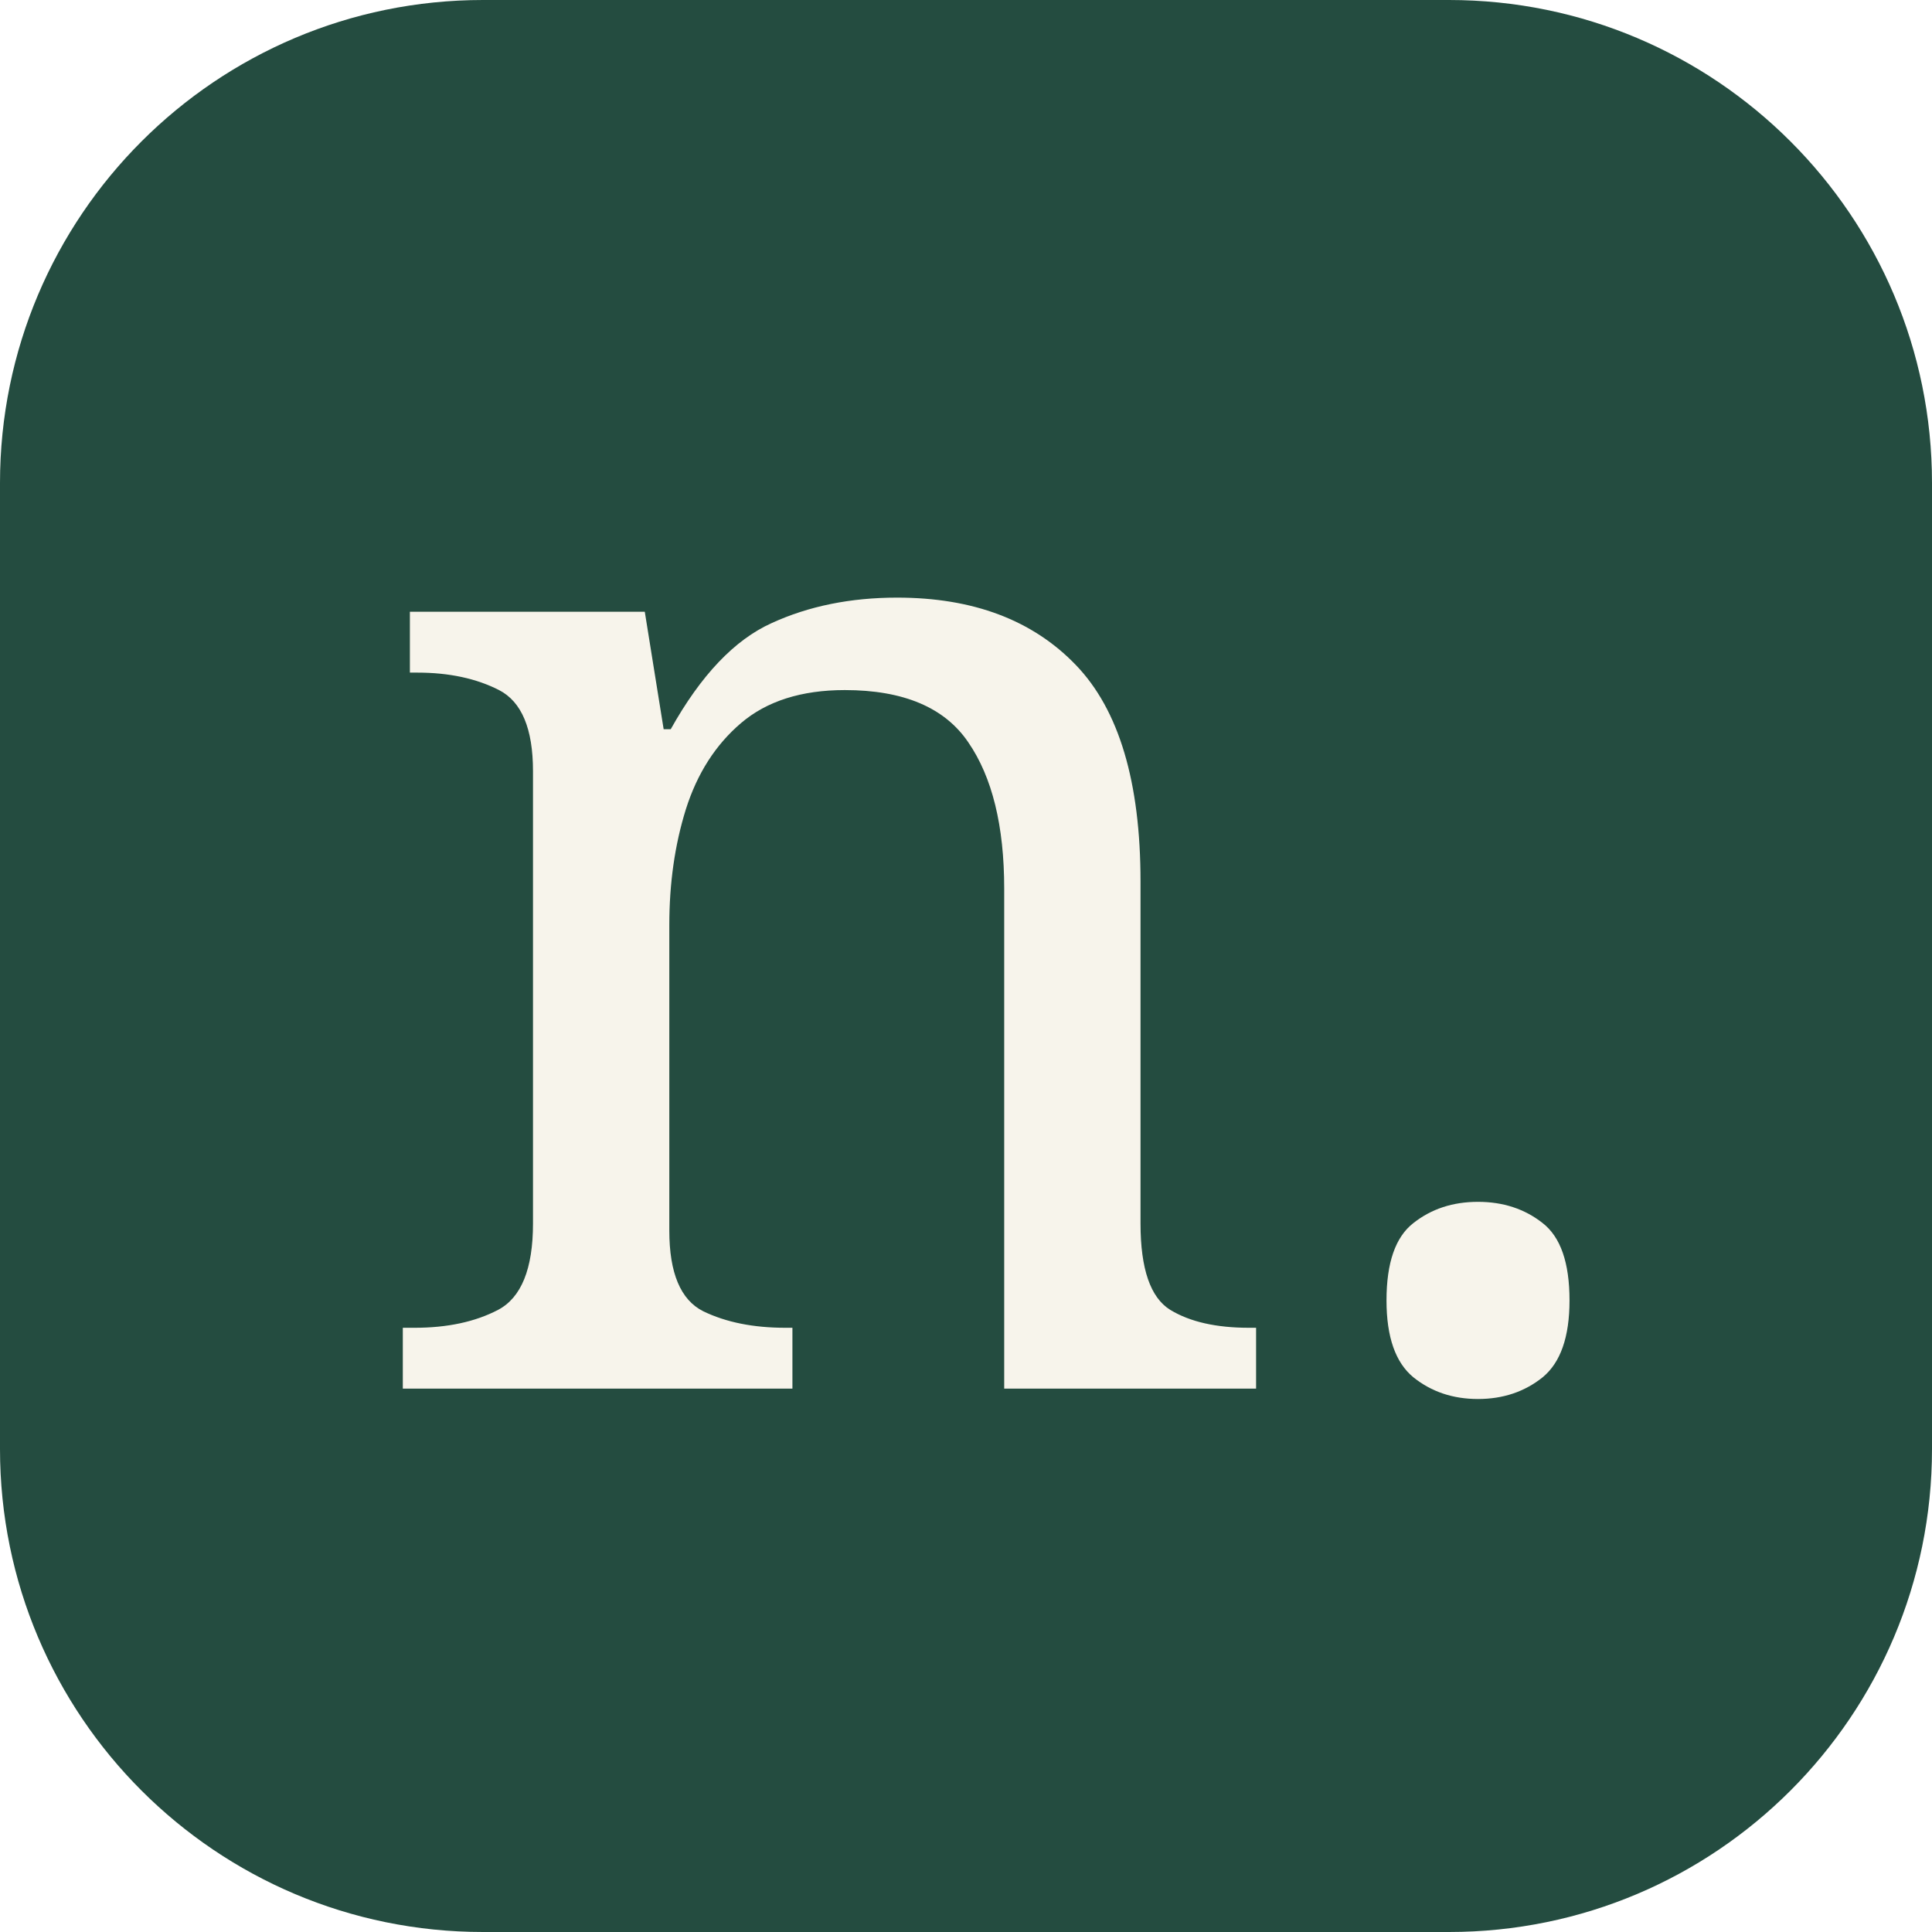
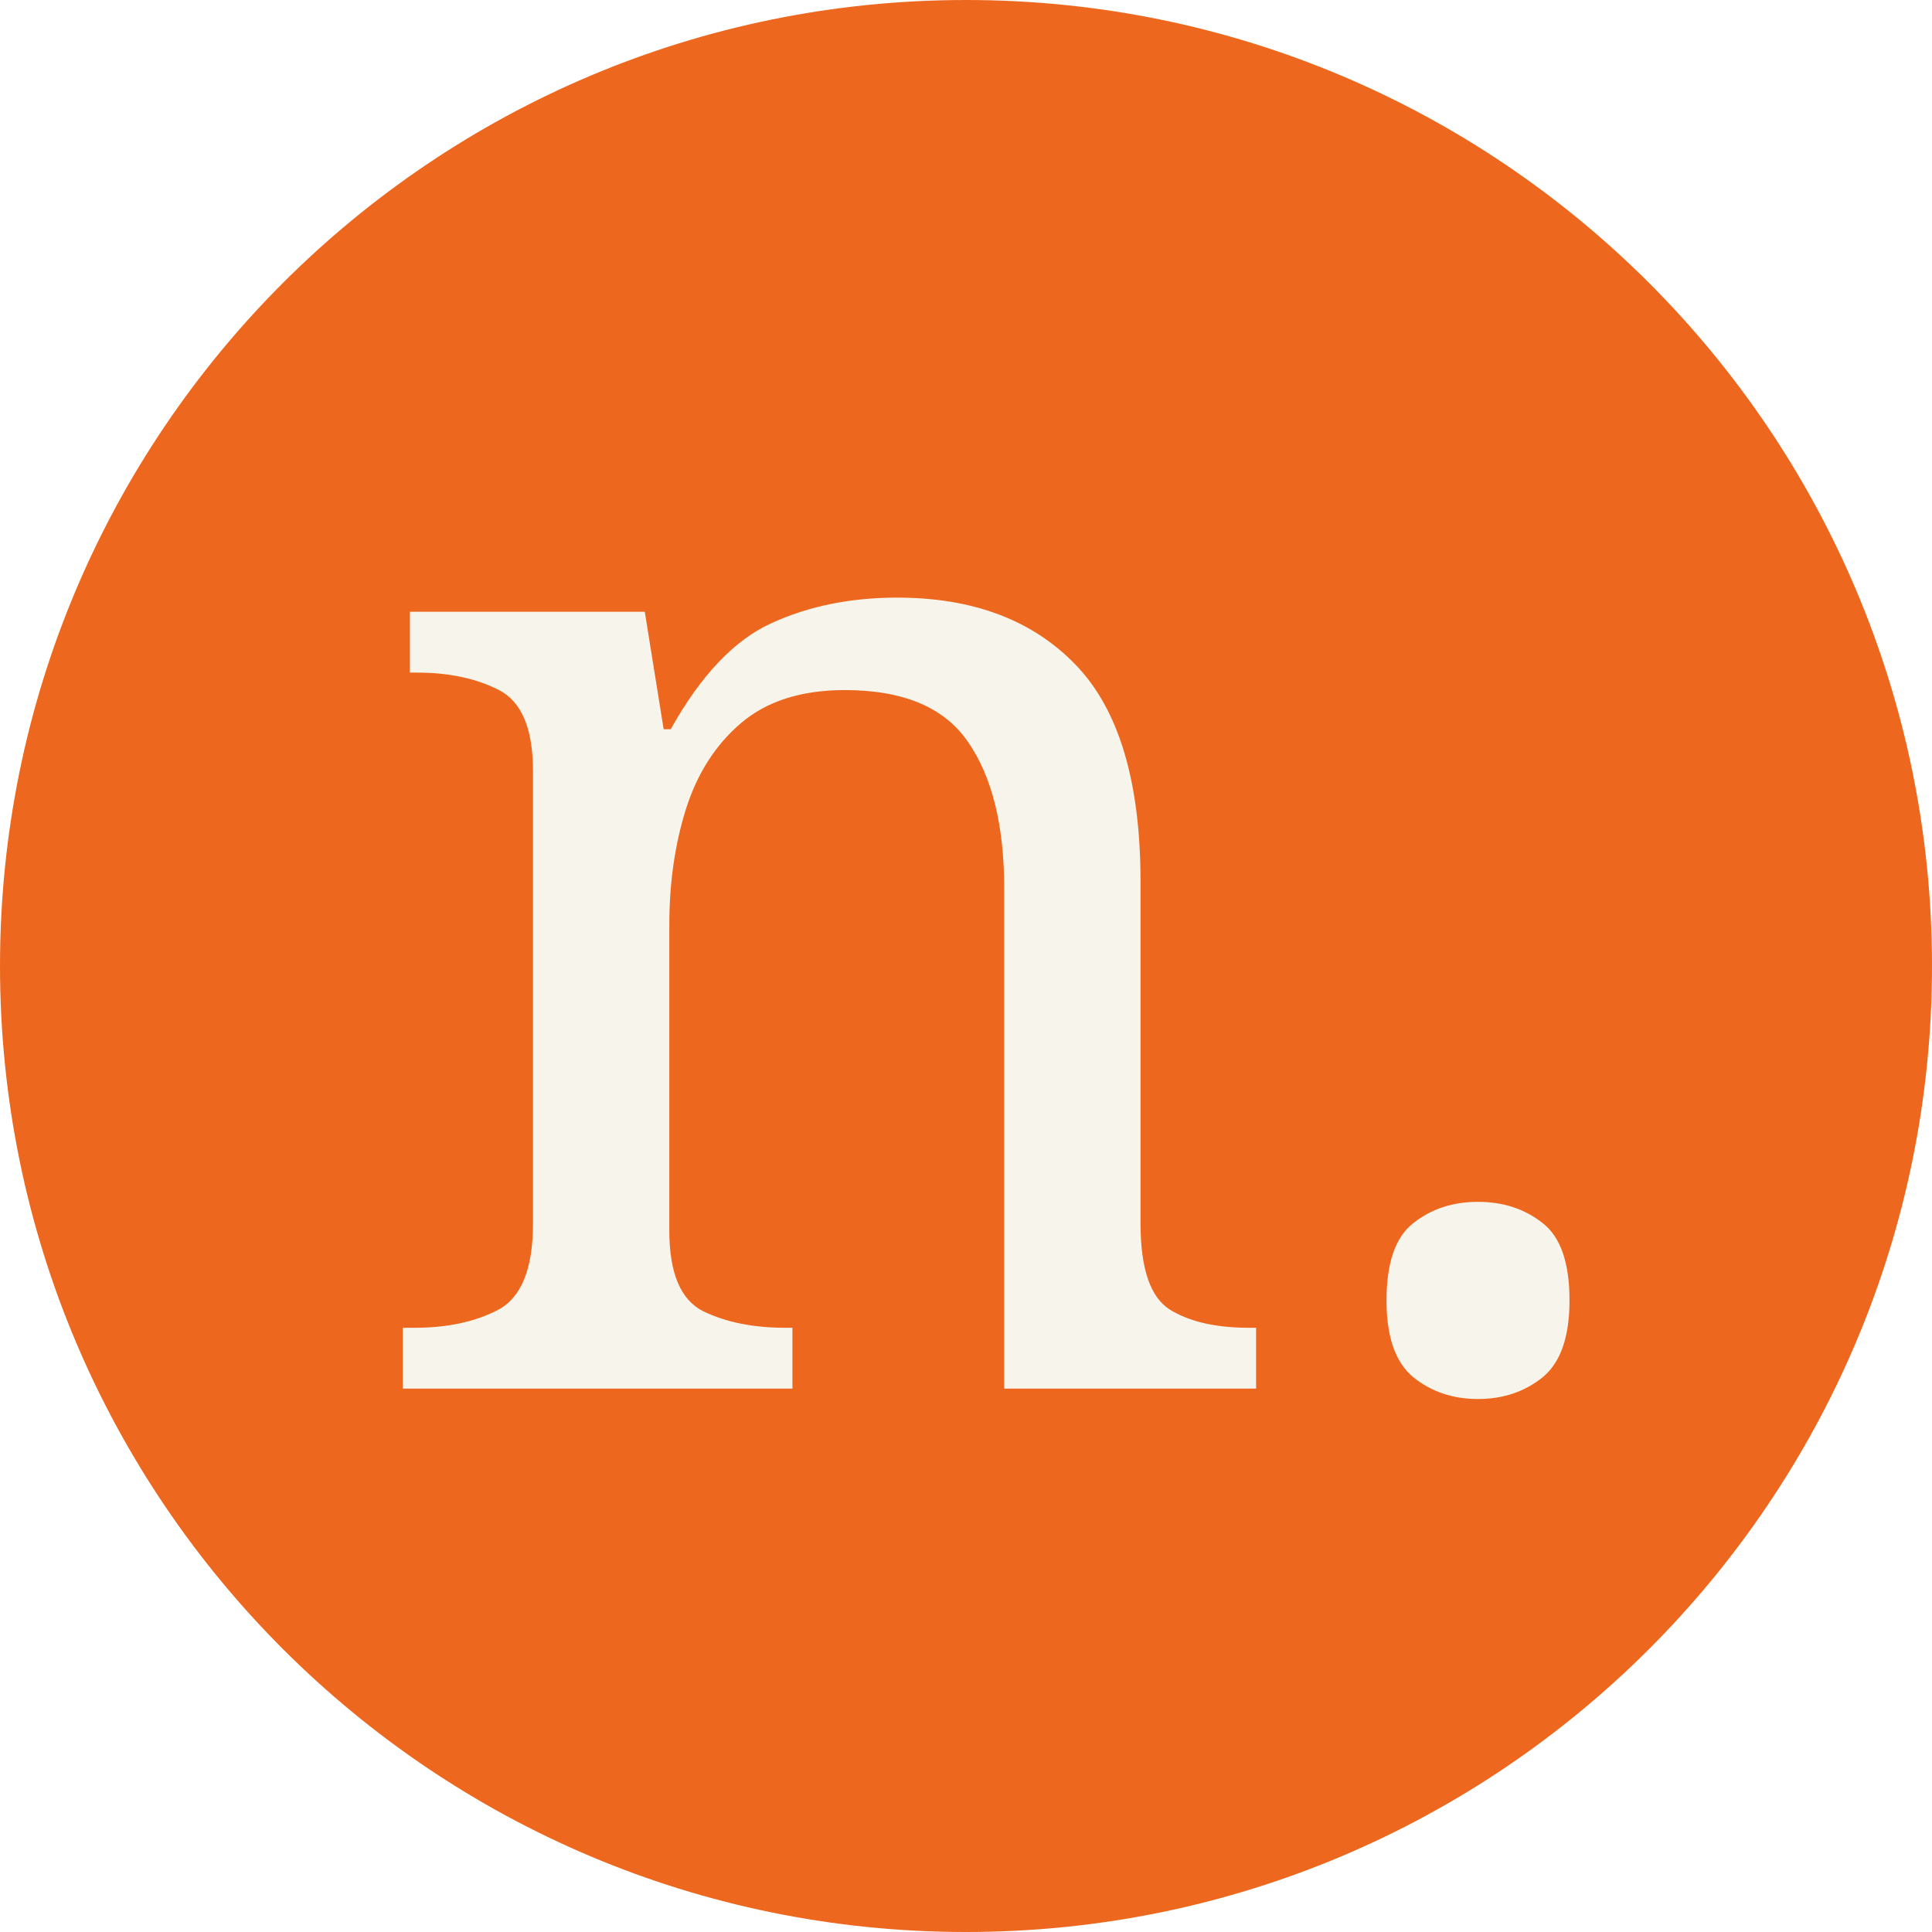
<svg xmlns="http://www.w3.org/2000/svg" viewBox="0 0 64 64">
-   <rect width="64" height="64" rx="16" fill="#244c40" />
+   <rect width="64" height="64" rx="32" fill="#ed681e" />
  <text x="12" y="46" font-family="Georgia,serif" font-size="48" fill="#f7f4eb">n.</text>
</svg>
